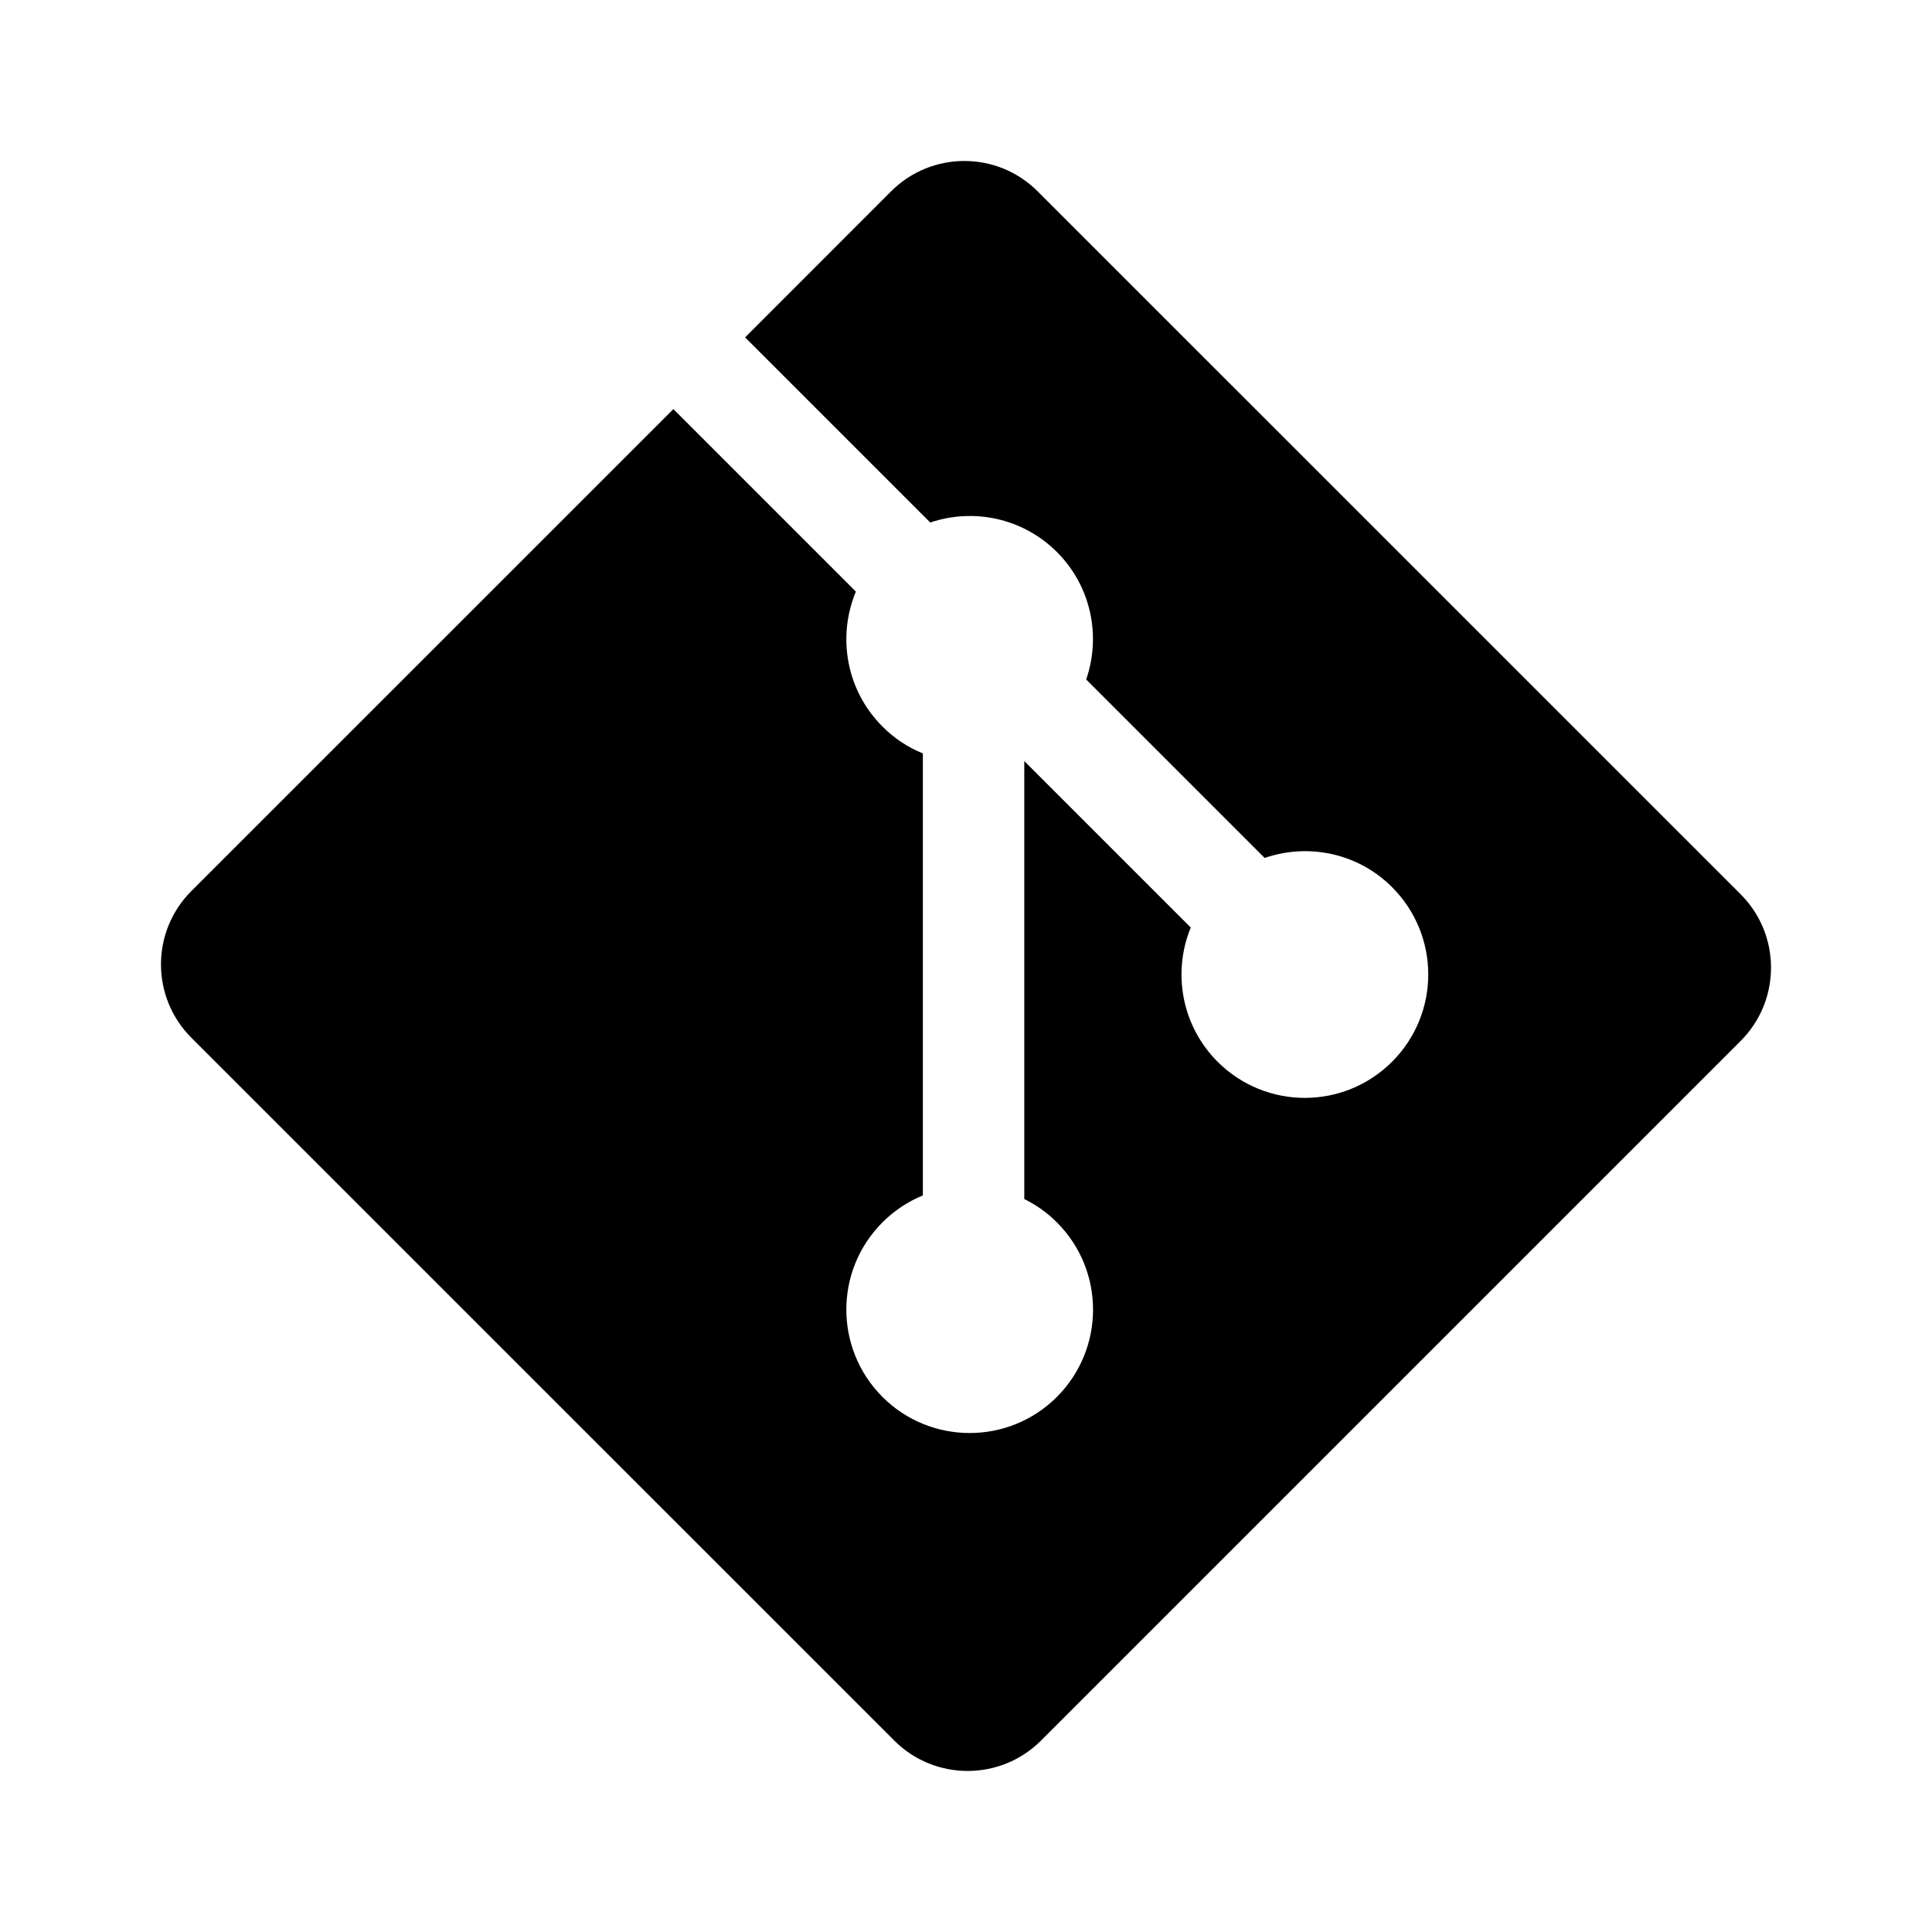
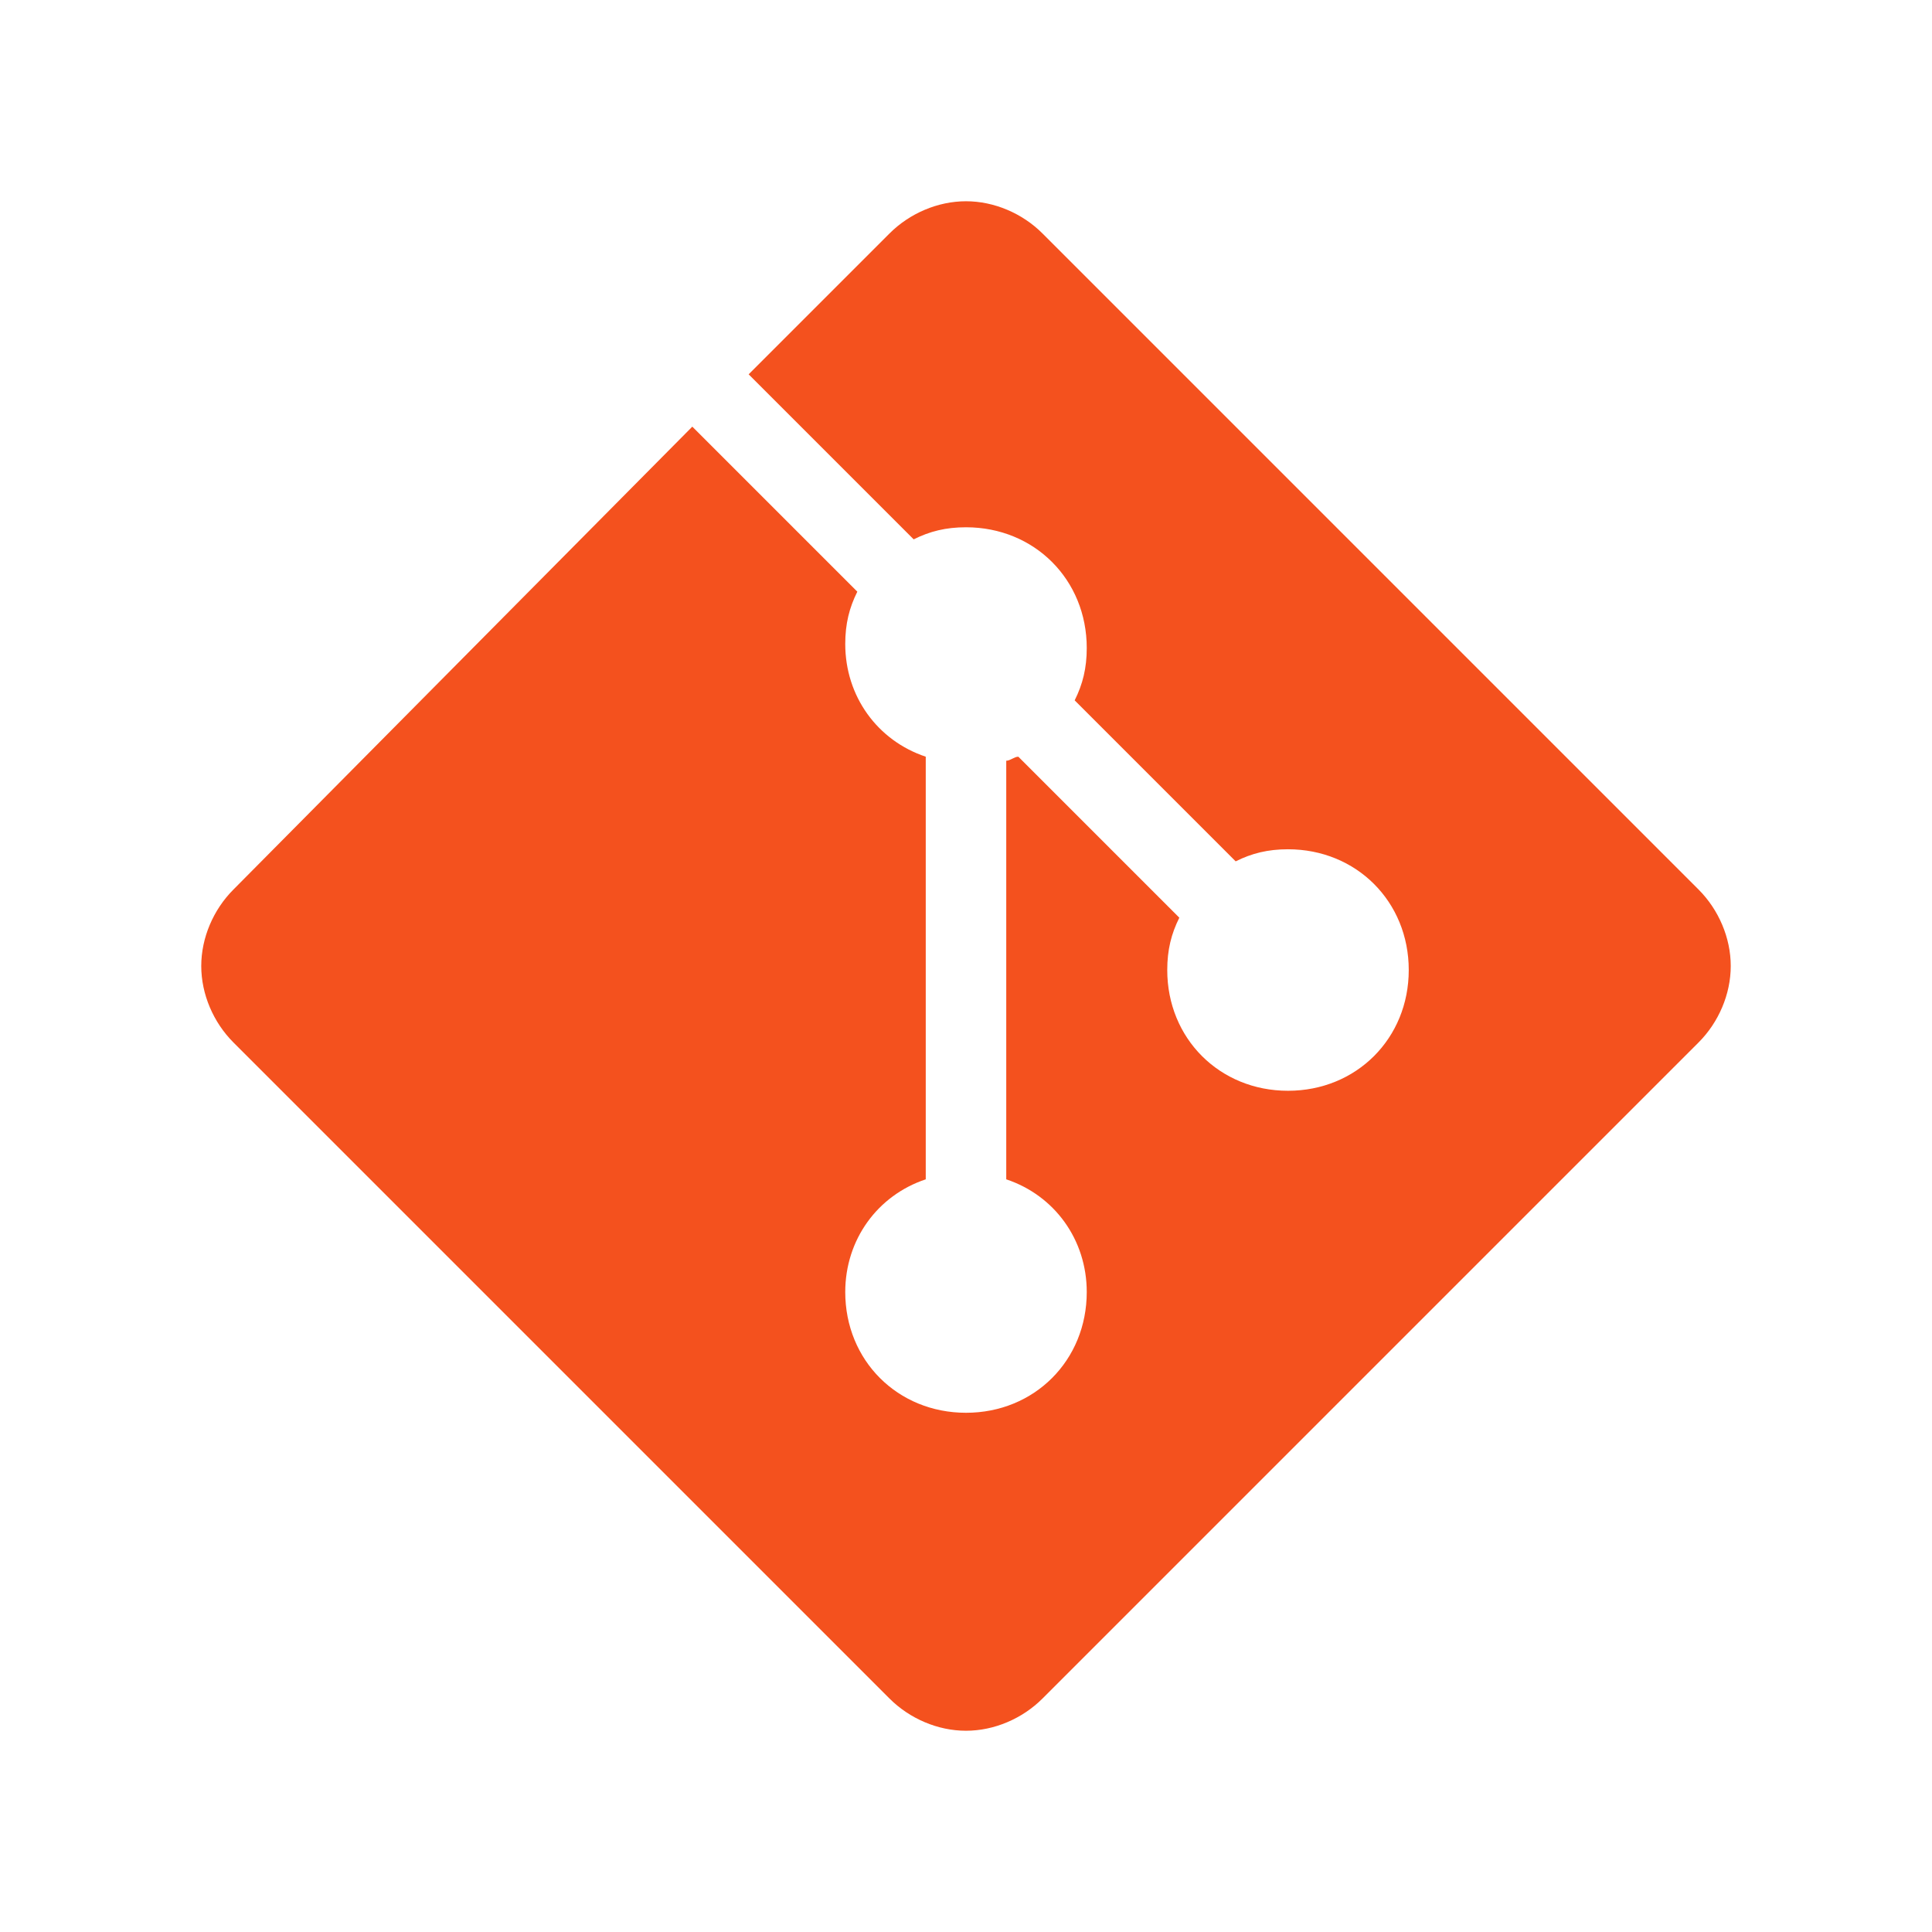
- <svg xmlns="http://www.w3.org/2000/svg" width="24px" height="24px" viewBox="0 0 24 24" version="1.1">
-   <g id="brand" stroke="none" stroke-width="1" fill="none" fill-rule="evenodd">
-     <g id="git" fill="#000000">
-       <path d="M21.623,11.109 L12.89,2.377 C12.388,1.874 11.572,1.874 11.069,2.377 L9.256,4.191 L11.556,6.491 C12.09,6.31 12.703,6.432 13.129,6.857 C13.558,7.286 13.678,7.904 13.493,8.441 L15.71,10.658 C16.246,10.473 16.865,10.592 17.293,11.021 C17.892,11.62 17.892,12.59 17.293,13.189 C16.694,13.788 15.724,13.788 15.125,13.189 C14.675,12.738 14.564,12.076 14.792,11.522 L12.724,9.454 L12.724,14.895 C12.87,14.967 13.008,15.063 13.129,15.185 C13.728,15.783 13.728,16.753 13.129,17.353 C12.531,17.951 11.56,17.951 10.962,17.353 C10.364,16.753 10.364,15.783 10.962,15.185 C11.11,15.037 11.281,14.925 11.464,14.85 L11.464,9.359 C11.281,9.285 11.11,9.174 10.962,9.025 C10.509,8.572 10.4,7.906 10.632,7.349 L8.365,5.082 L2.377,11.069 C1.874,11.572 1.874,12.388 2.377,12.891 L11.11,21.623 C11.612,22.125 12.428,22.125 12.931,21.623 L21.623,12.931 C22.126,12.428 22.126,11.612 21.623,11.109" id="Shape" />
-     </g>
-   </g>
+ <svg xmlns="http://www.w3.org/2000/svg" viewBox="0 0 48 48" width="100px" height="100px">
+   <path fill="#F4511E" d="M42.2,22.1L25.9,5.8C25.4,5.3,24.7,5,24,5c0,0,0,0,0,0c-0.7,0-1.4,0.3-1.9,0.8l-3.5,3.5l4.1,4.1c0.4-0.2,0.8-0.3,1.3-0.3c1.7,0,3,1.3,3,3c0,0.5-0.1,0.9-0.3,1.3l4,4c0.4-0.2,0.8-0.3,1.3-0.3c1.7,0,3,1.3,3,3s-1.3,3-3,3c-1.7,0-3-1.3-3-3c0-0.5,0.1-0.9,0.3-1.3l-4-4c-0.1,0-0.2,0.1-0.3,0.1v10.4c1.2,0.4,2,1.5,2,2.8c0,1.7-1.3,3-3,3s-3-1.3-3-3c0-1.3,0.8-2.4,2-2.8V18.8c-1.2-0.4-2-1.5-2-2.8c0-0.5,0.1-0.9,0.3-1.3l-4.1-4.1L5.8,22.1C5.3,22.6,5,23.3,5,24c0,0.7,0.3,1.4,0.8,1.9l16.3,16.3c0,0,0,0,0,0c0.5,0.5,1.2,0.8,1.9,0.8s1.4-0.3,1.9-0.8l16.3-16.3c0.5-0.5,0.8-1.2,0.8-1.9C43,23.3,42.7,22.6,42.2,22.1z" />
</svg>
